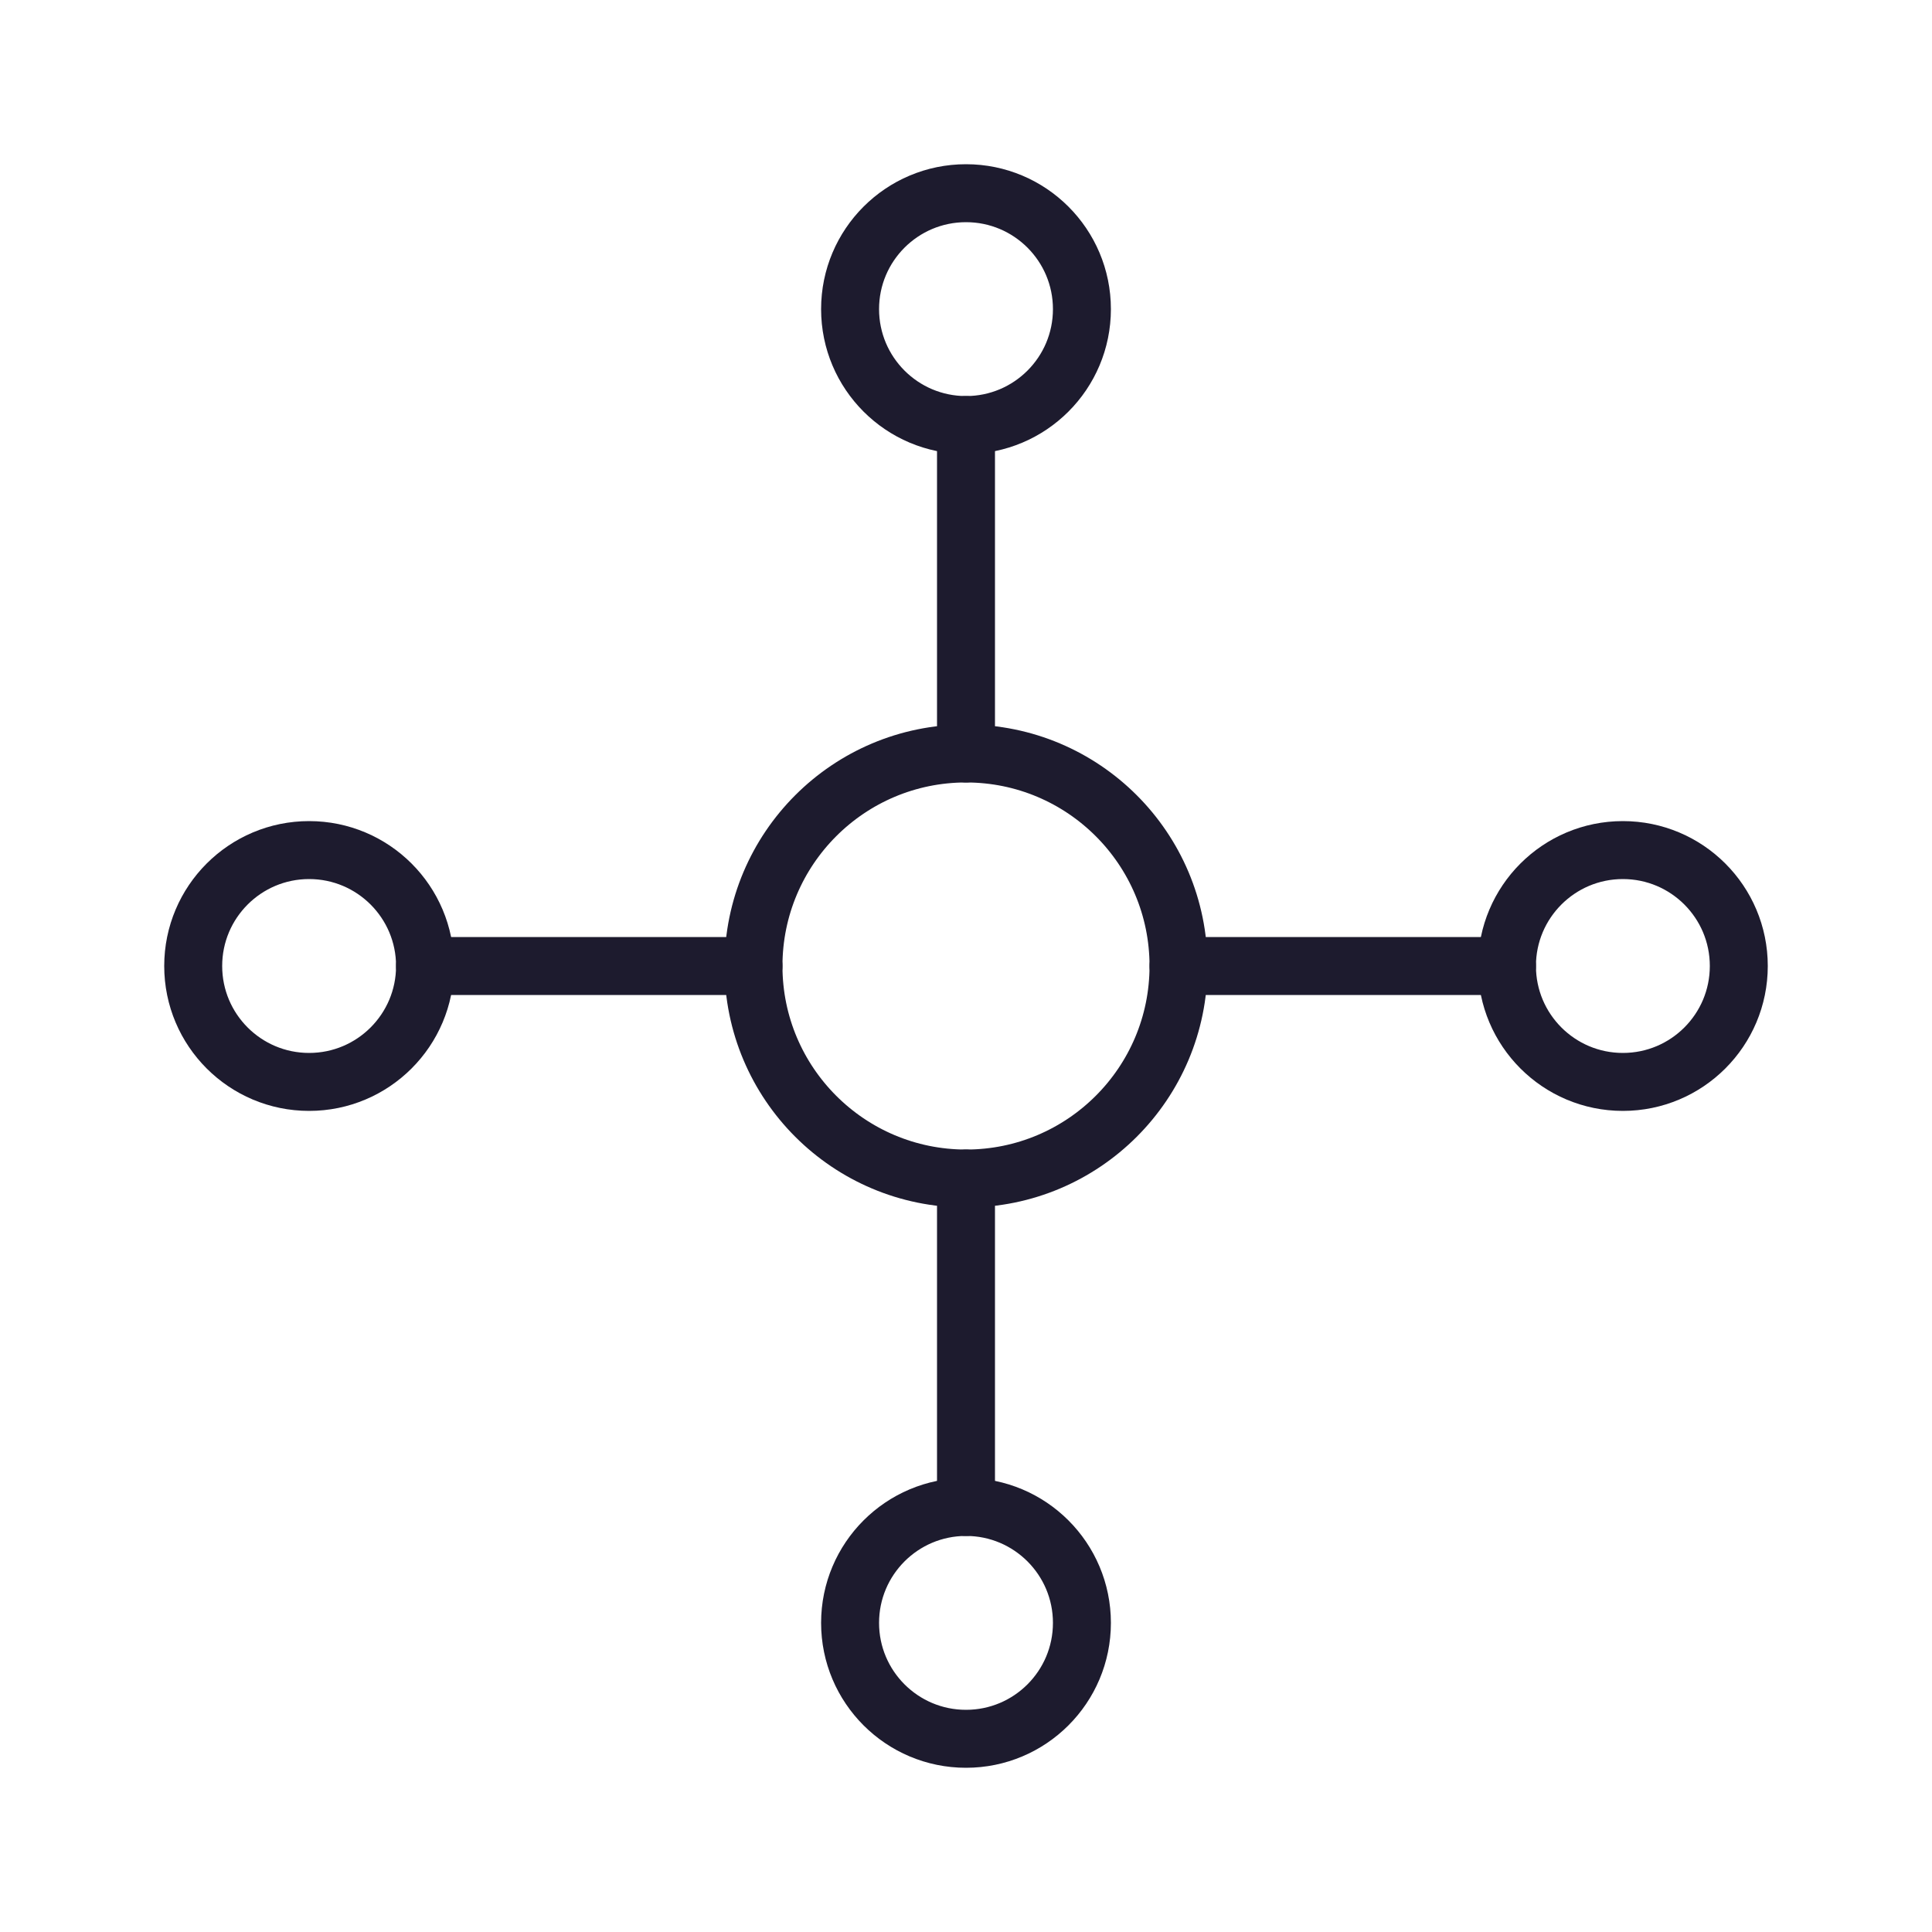
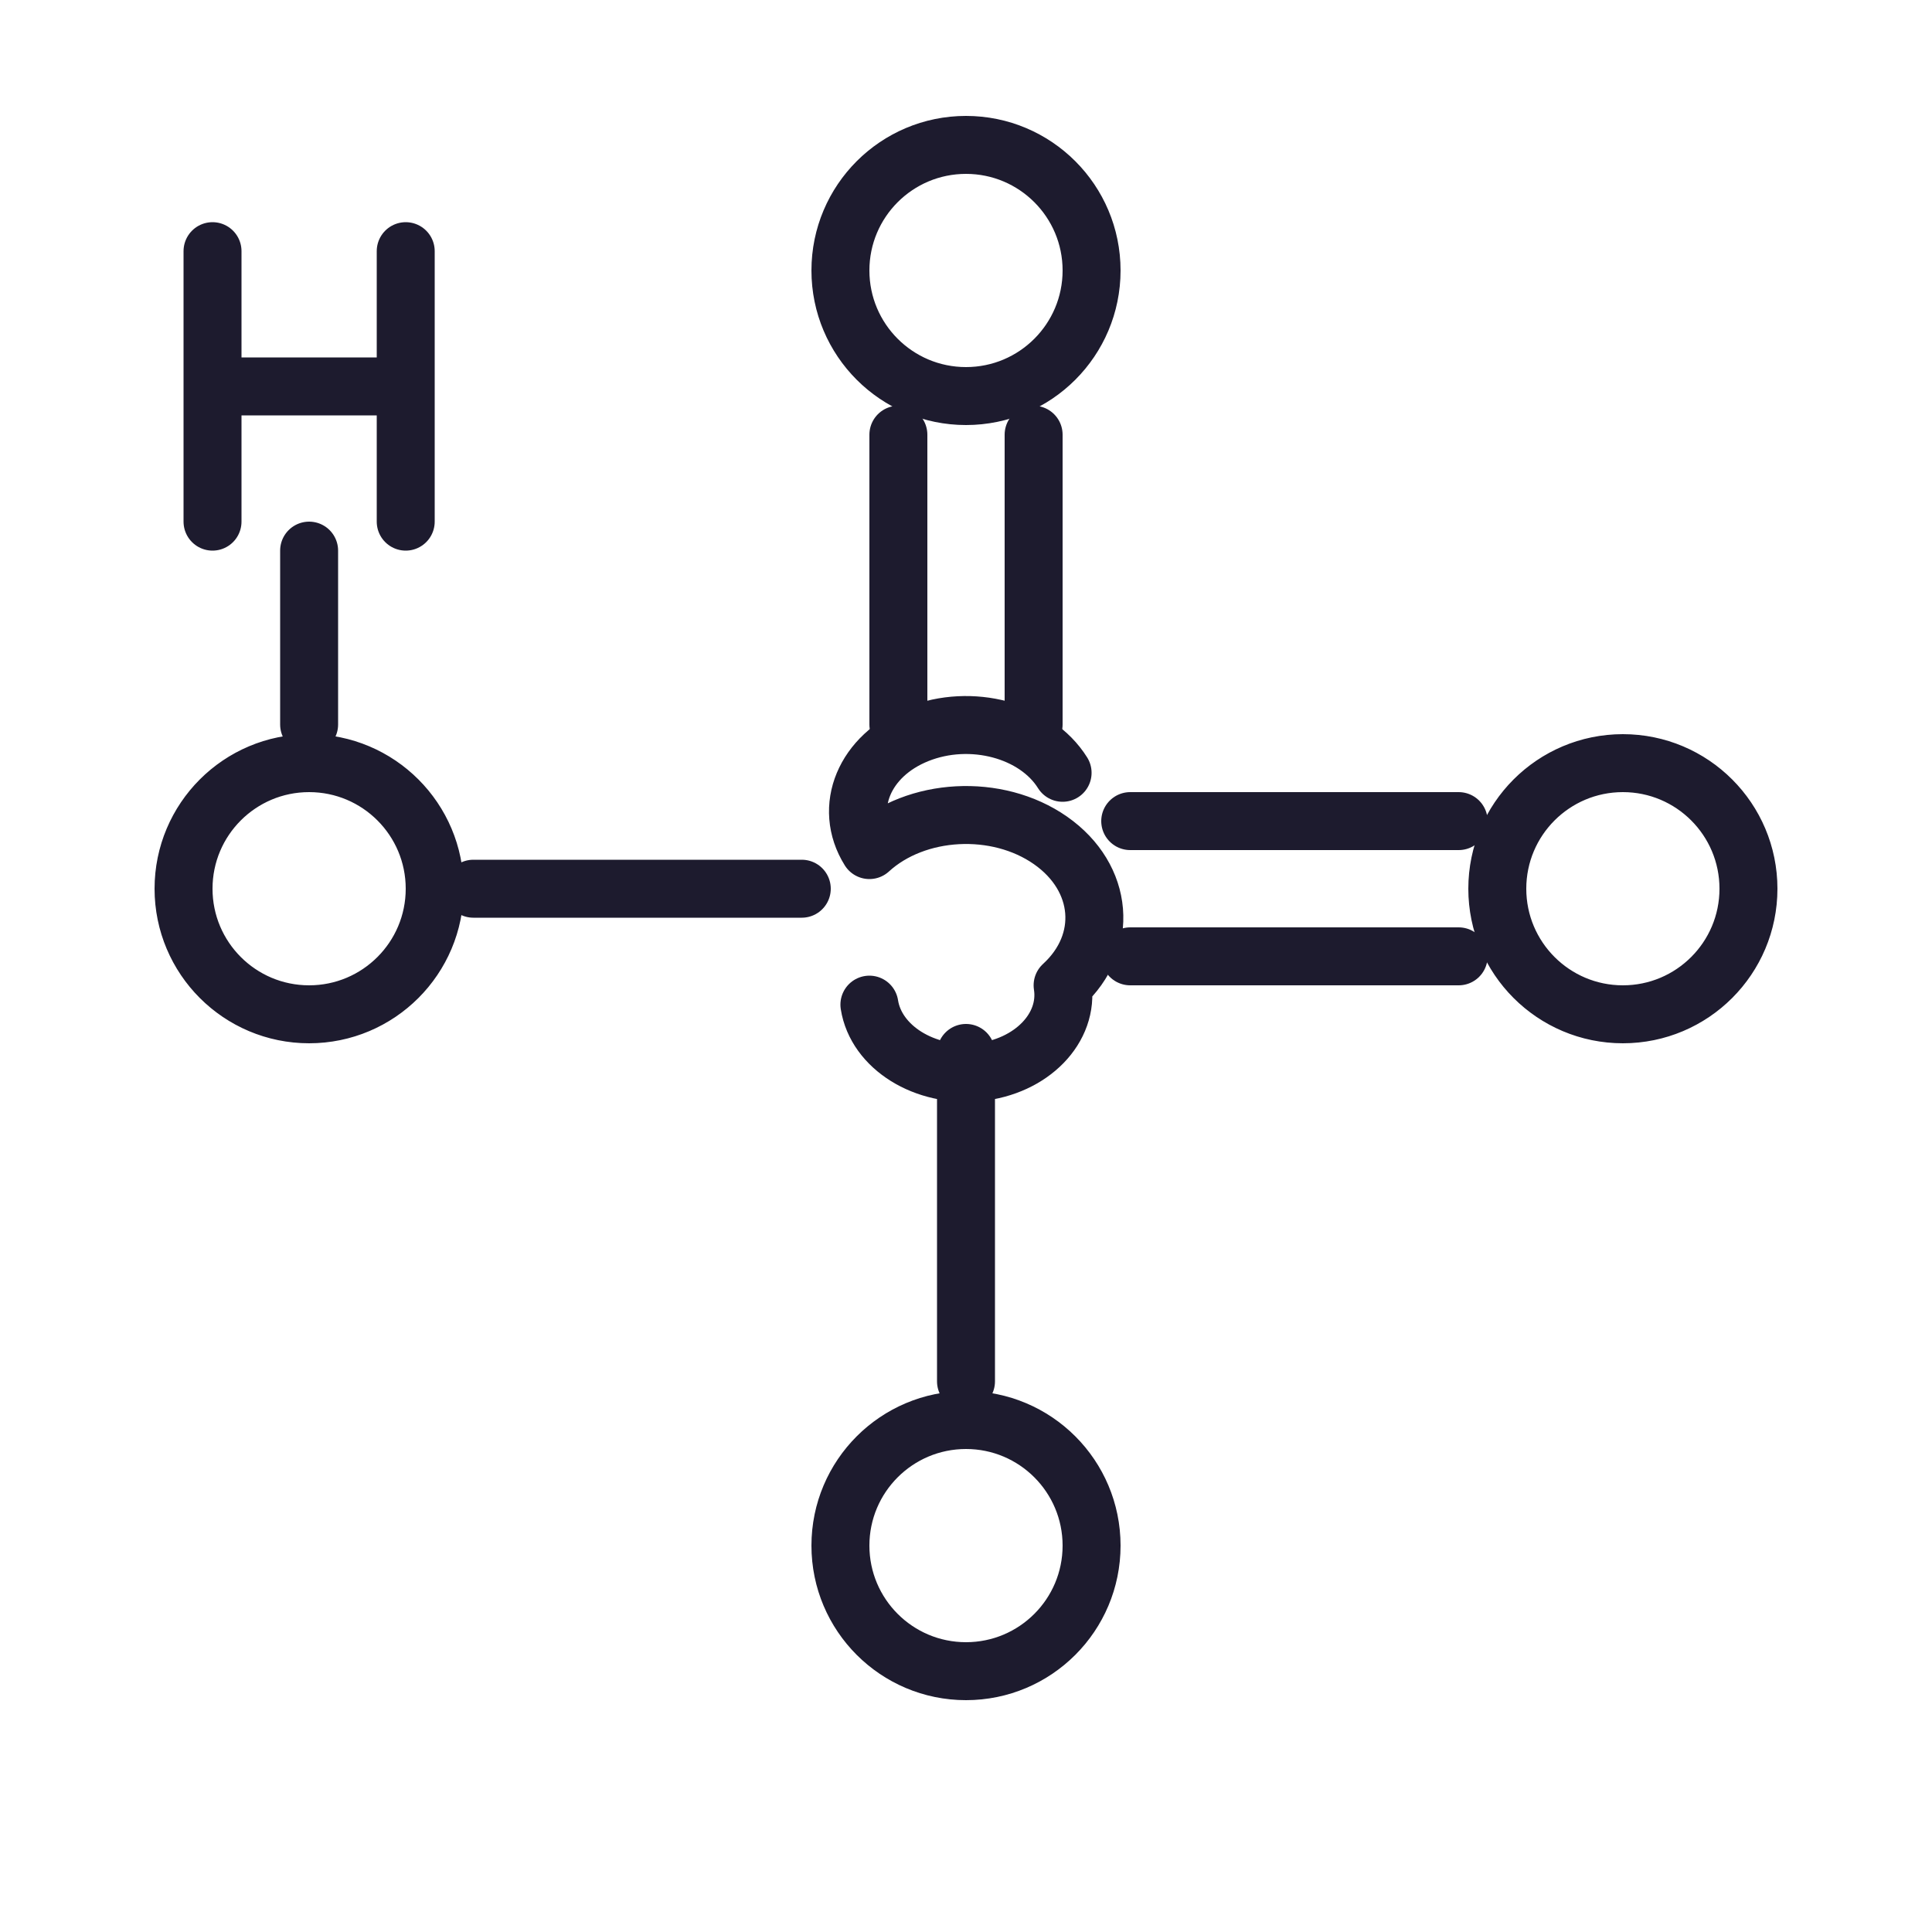
<svg xmlns="http://www.w3.org/2000/svg" width="100" height="100" viewBox="0 0 100 100" fill="none" stroke="#1d1b2e" stroke-width="3" stroke-linecap="round" stroke-linejoin="round">
-   <circle cx="50" cy="50" r="11" />
-   <circle cx="50" cy="16" r="6" />
-   <circle cx="16" cy="50" r="6" />
-   <circle cx="84" cy="50" r="6" />
-   <circle cx="50" cy="84" r="6" />
-   <path d="M50.0 39.0L50.0 22.0 M39.0 50.0L22.0 50.0 M61.0 50.0L78.0 50.0 M50.0 61.0L50.0 78.0" />
+   <path d="M55.0 40.0A5.0 4.0 0 1 0 45.0 44.0A5.0 4.0 0 0 1 55.0 51.0A5.0 4.0 0 1 1 45.0 52.0 M43.5 14.0a6.5 6.5 0 1 0 13.0 0a6.5 6.5 0 1 0 -13.0 0 M77.5 46.0a6.5 6.5 0 1 0 13.0 0a6.5 6.5 0 1 0 -13.0 0 M9.5 46.0a6.5 6.5 0 1 0 13.0 0a6.5 6.5 0 1 0 -13.0 0 M11.0 13.0V27.0M21.0 13.0V27.0M11.0 20.0H21.0 M43.5 80.0a6.5 6.5 0 1 0 13.0 0a6.5 6.5 0 1 0 -13.0 0" />
+   <path d="M46.5 37.5L46.5 22.5 M53.5 37.5L53.5 22.5 M58.5 42.5L75.5 42.5 M58.5 49.5L75.5 49.5 M41.5 46.0L24.5 46.0 M16.0 37.5L16.0 28.5 M50.0 54.5L50.0 71.5" />
</svg>
